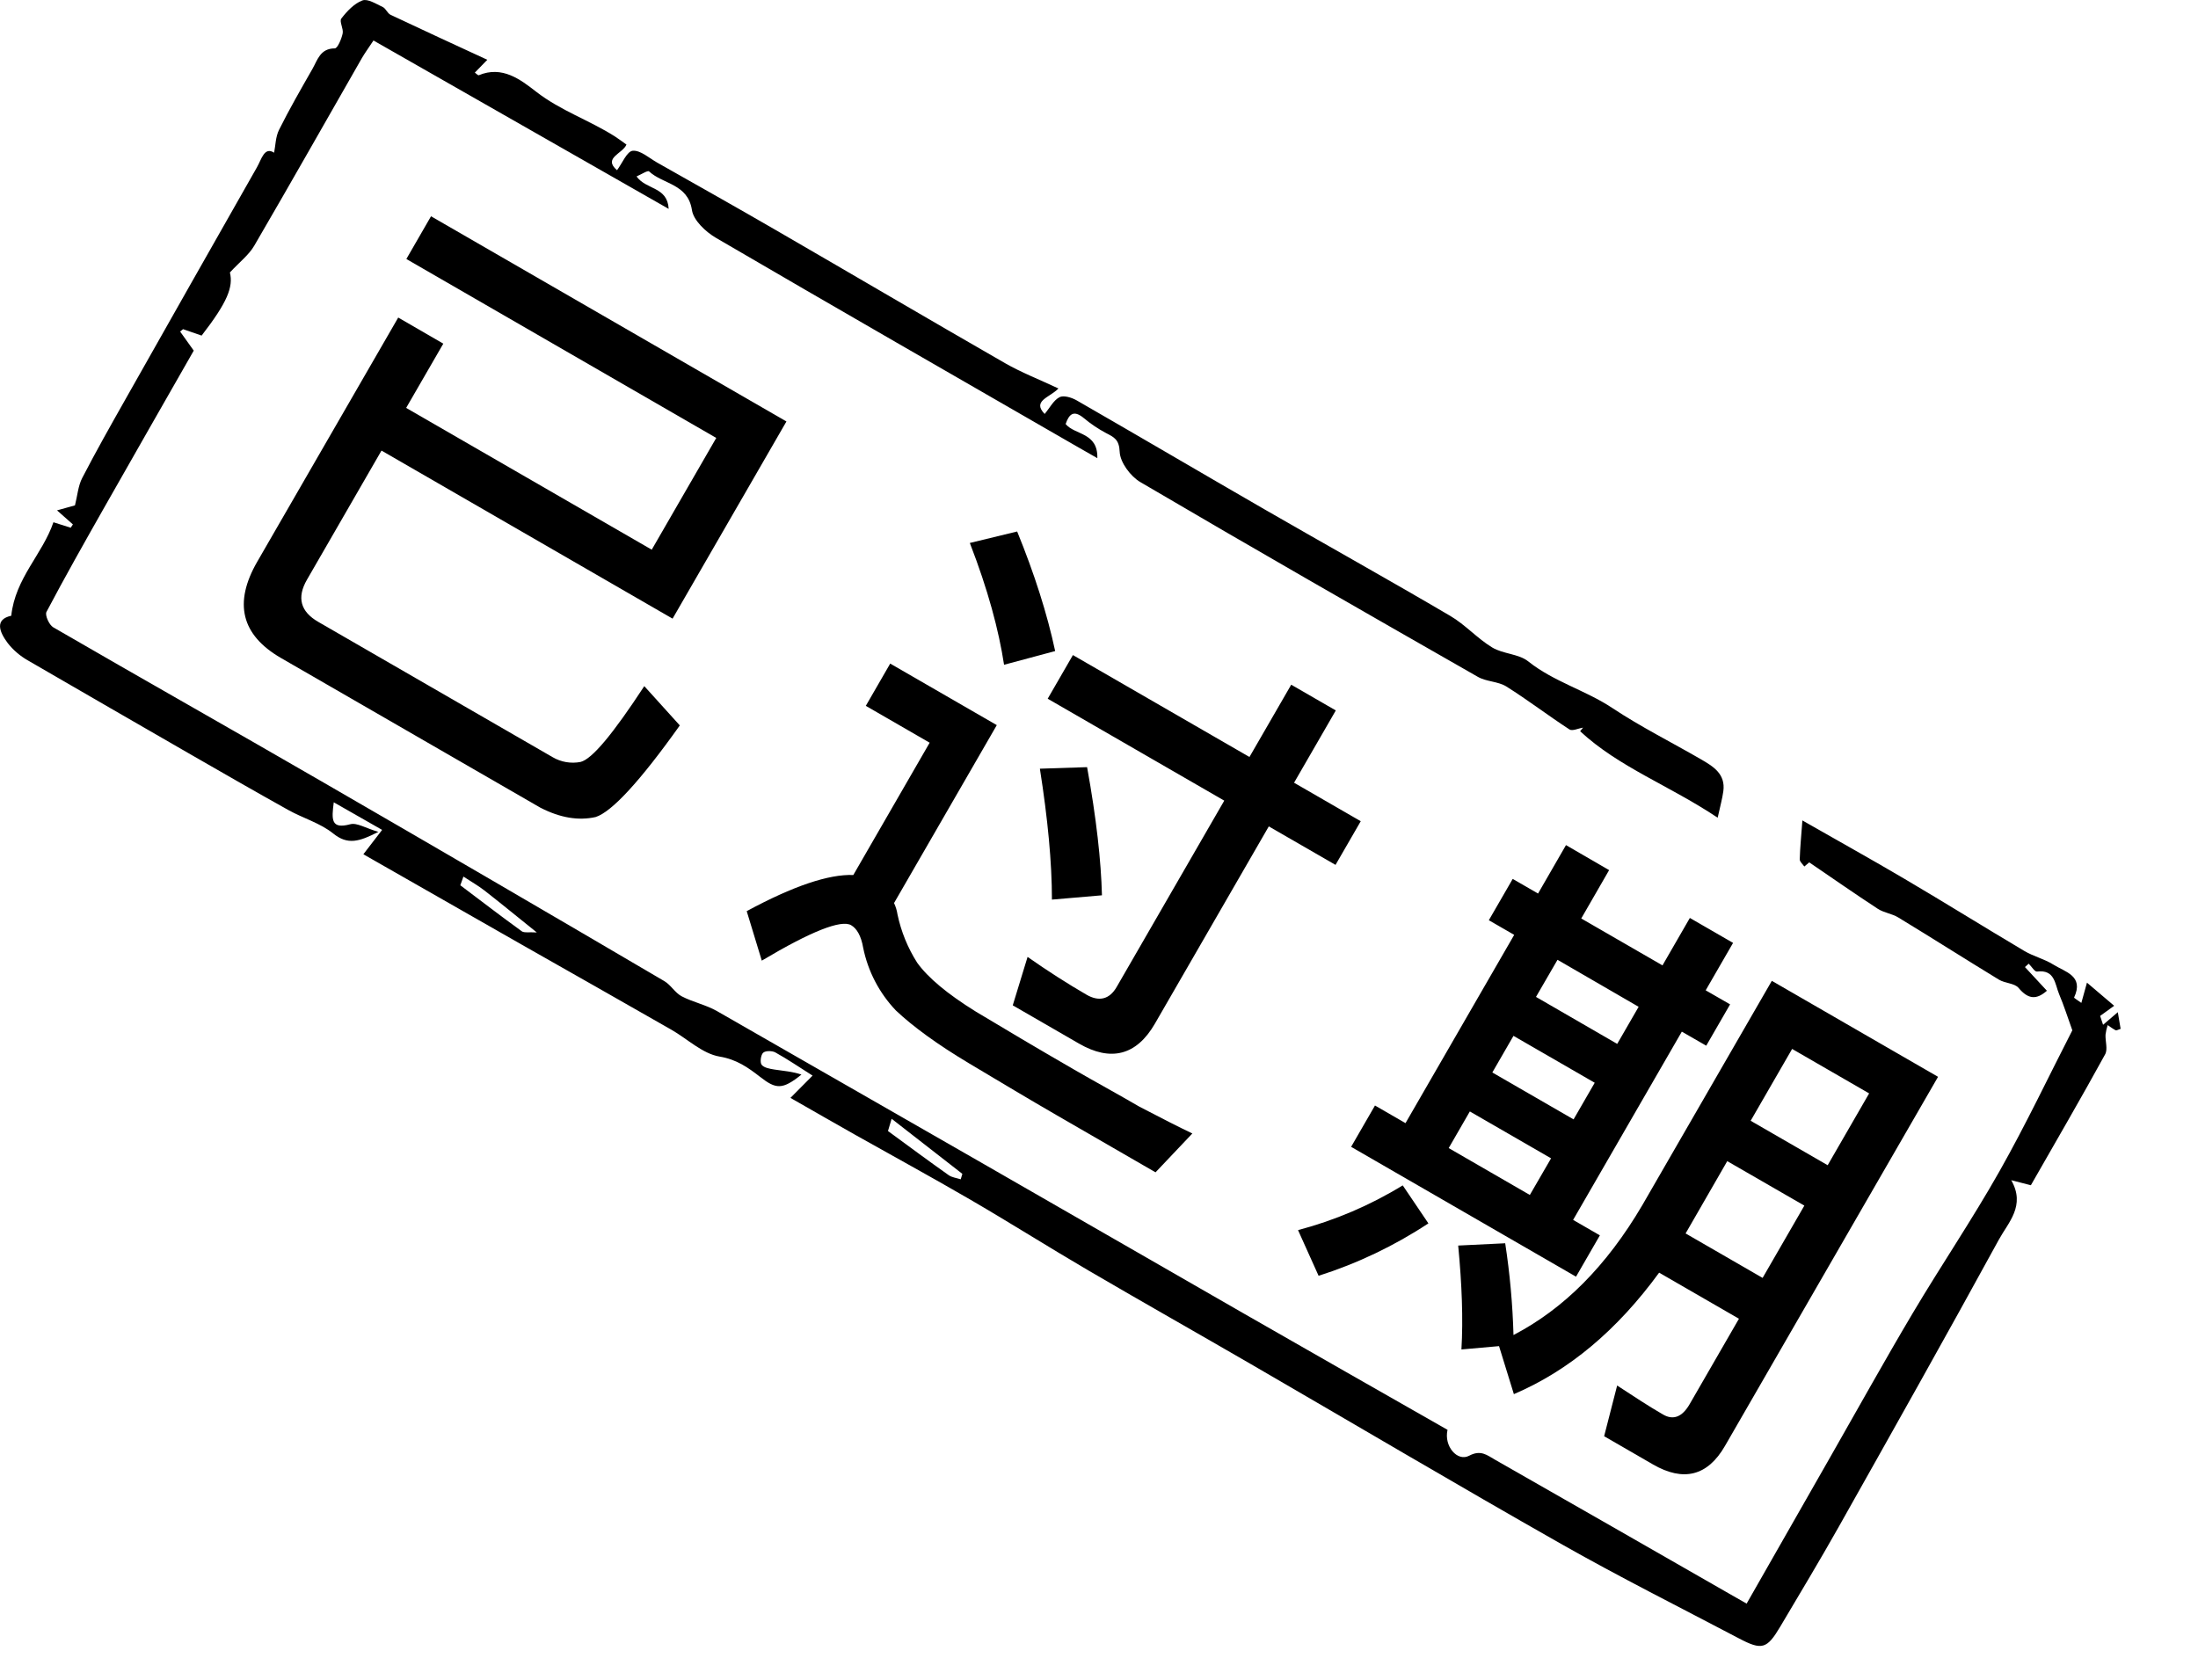
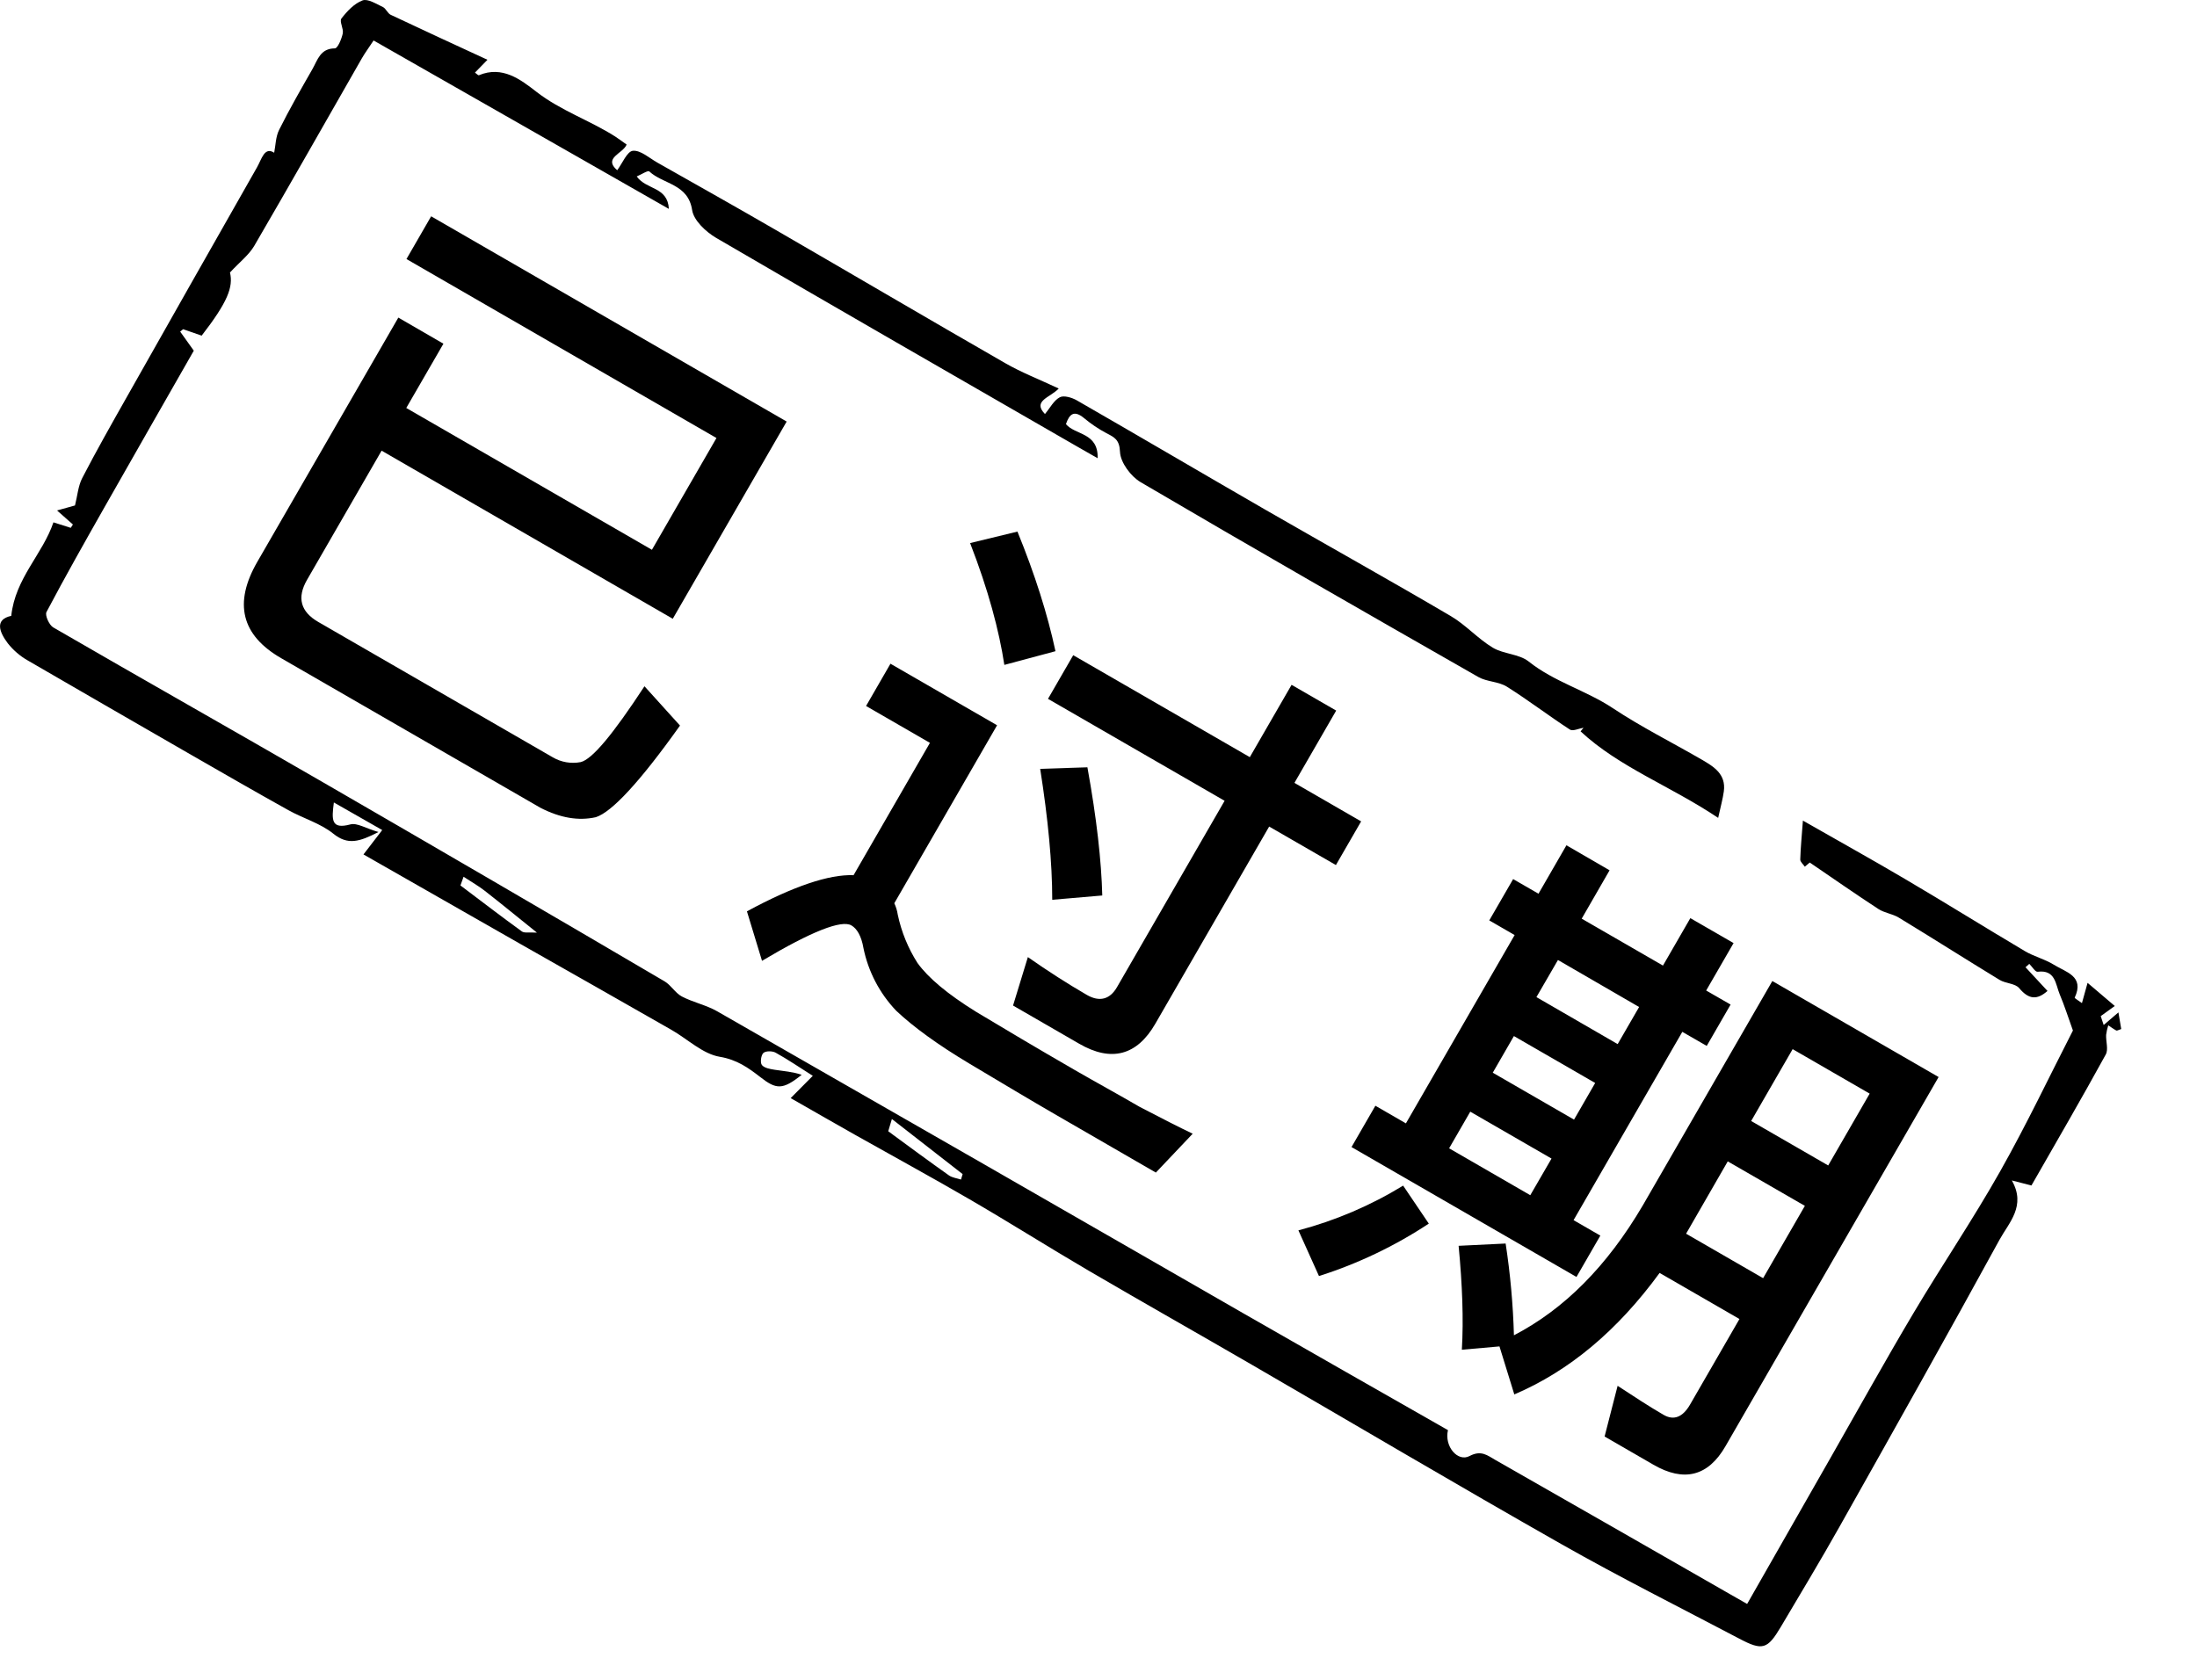
- <svg xmlns="http://www.w3.org/2000/svg" class="icon" width="200px" height="152.84px" viewBox="0 0 1340 1024" version="1.1">
-   <path d="M482.003 669.251l13.38-13.466c-8.386-5.313-15.339-10.063-22.684-14.127-1.983-1.102-6.047-1.114-7.455 0.196s-2.057 5.888-0.894 7.345c1.506 1.861 5.031 2.448 7.798 2.889 5.509 0.832 11.091 1.224 16.453 3.073-11.605 9.316-15.474 9.01-25.23 1.383-7.345-5.705-14.274-10.626-24.679-12.364s-19.587-10.761-29.38-16.367q-45.797-26.148-91.666-52.126c-31.829-18.142-63.657-36.346-96.123-54.855l11.434-14.862-29.478-16.82c-1.347 10.479-1.849 16.575 10.063 13.38 4.101-1.102 9.438 2.448 17.139 4.64-11.666 5.986-18.681 8.165-27.556 0.992-7.859-6.341-18.363-9.292-27.36-14.311-19.77-11.018-39.37-22.292-58.981-33.567q-49.934-28.744-99.807-57.659a42.087 42.087 0 0 1-12.242-10.516c-5.227-6.978-8.043-14.494 2.13-16.71 2.448-22.978 19.06-37.448 25.708-56.998l10.54 3.342c0.453-0.673 0.881-1.347 1.334-2.02l-9.683-8.569 10.944-3.048c1.506-5.974 1.922-11.875 4.407-16.686 8.459-16.343 17.53-32.367 26.589-48.392q39.871-70.586 79.951-141.062c2.816-4.897 4.493-12.756 10.454-8.875 0.869-4.37 0.881-9.695 3.011-13.943 6.292-12.634 13.344-24.863 20.321-37.08 3.134-5.472 4.725-12.548 13.662-12.585 1.689 0 4.077-5.705 4.799-9.071 0.624-2.901-2.167-7.345-0.808-9.132 3.428-4.444 7.81-9.12 12.829-11.018 3.232-1.224 8.398 2.13 12.425 4.015 1.897 0.894 2.852 3.844 4.762 4.738 19.158 9.071 38.427 17.922 58.981 27.422-3.428 3.538-5.46 5.619-7.614 7.823 1.224 0.894 2.032 1.763 2.363 1.616 14.347-6.035 25.5 2.632 35.073 10.063 14.874 11.544 32.514 17.396 48.049 27.287 2.228 1.42 4.334 3.073 6.953 4.897-2.204 5.558-14.531 8.08-5.754 15.645 3.171-4.211 6.047-11.532 9.573-11.862 4.701-0.428 9.989 4.432 14.91 7.21 24.116 13.65 48.282 27.226 72.227 41.096 46.653 27.005 93.111 54.341 139.838 81.188 9.94 5.705 20.738 9.879 32.563 15.437-5.374 5.594-16.196 7.504-8.398 15.535 3.158-3.783 5.411-8.312 9.034-10.21 2.448-1.31 7.345 0.159 10.344 1.861 38.329 22.035 76.462 44.487 114.767 66.583 37.656 21.705 75.618 42.846 113.102 64.881 9.157 5.35 16.514 13.772 25.61 19.269 6.623 4.003 16.122 3.819 21.962 8.484 15.584 12.425 34.877 17.555 51.244 28.413 17.273 11.471 35.954 20.811 53.937 31.217 7.48 4.346 15.192 8.9 13.748 19.513-0.637 4.701-1.971 9.328-3.452 16.159-29.307-19.587-60.168-30.751-83.856-52.725l1.8-2.216c-2.816 0.453-6.525 2.277-8.3 1.126-13.001-8.459-25.34-17.934-38.451-26.173-5.044-3.158-12.156-2.901-17.359-5.876-68.725-39.247-137.463-78.605-205.76-118.733-6.035-3.526-12.352-12.034-12.634-18.473-0.306-7.529-3.415-8.912-8.337-11.458a79.057 79.057 0 0 1-13.601-9.169c-5.962-4.897-8.839-2.669-11.018 3.673 5.582 6.806 19.758 4.958 19.33 20.811-5.472-3.134-9.034-5.142-12.585-7.186-73.377-42.295-146.84-84.468-219.973-127.168-6.243-3.673-13.637-10.614-14.592-16.93-2.448-16.086-17.653-15.669-26.136-23.565-0.808-0.759-4.762 1.861-7.639 3.073 5.888 8.288 18.889 6.121 19.587 19.783l-179.954-102.66c-2.999 4.542-5.264 7.602-7.161 10.895-21.827 38.096-43.434 76.328-65.555 114.265-3.293 5.631-8.924 9.904-14.813 16.257 2.118 8.888-1.469 18.106-17.249 38.5-3.587-1.224-7.443-2.595-11.311-3.917l-1.787 1.457c2.681 3.758 5.35 7.516 8.3 11.63-18.093 31.706-36.407 63.657-54.562 95.657-11.96 21.093-23.908 42.197-35.232 63.657-1.028 1.959 1.64 7.945 4.138 9.377 54.28 31.461 108.952 62.323 163.22 93.723q104.888 60.646 209.335 122.002c3.966 2.326 6.525 7.112 10.528 9.23 6.88 3.611 14.862 5.203 21.57 9.047q160.796 92.058 321.359 184.496c41.414 23.786 82.963 47.376 124.009 70.806-2.326 10.026 6.047 19.587 13.16 15.792s10.944-0.343 15.706 2.375q71.517 40.802 142.947 81.775l10.528 6.011 51.097-89.536c16.735-29.282 33.053-58.761 50.301-87.774s36.223-57.01 52.799-86.378c16.257-28.768 30.445-58.761 44.364-85.852-2.926-8.129-5.166-15.241-8.043-22.035-2.595-6.182-2.559-15.168-13.466-13.784-1.457 0.184-3.366-3.122-5.08-4.811l-2.301 2.057c4.334 4.689 8.667 9.353 13.393 14.445-6.268 5.521-11.348 5.362-17.224-1.677-2.448-2.963-8.3-2.816-11.997-5.068-20.554-12.523-40.863-25.463-61.417-37.95-3.807-2.326-8.741-2.84-12.45-5.264-14.029-9.157-27.789-18.767-41.806-28.315q-1.506 1.224-3.011 2.534c-0.979-1.469-2.816-2.95-2.779-4.383 0.208-7.112 0.906-14.2 1.616-23.712 21.362 12.242 42.002 23.663 62.323 35.66 24.484 14.409 48.49 29.38 72.888 43.862 5.607 3.342 12.242 4.897 17.8 8.373 7.112 4.493 18.816 6.806 12.634 20.052-0.135 0.269 2.24 1.702 4.419 3.305l3.428-12.352c5.827 4.897 11.018 9.34 16.588 14.103q-4.272 3.073-8.569 6.182l1.8 5.411c2.656-2.289 5.325-4.554 8.985-7.688 0.796 4.725 1.224 7.492 1.714 10.148-1.677 0.539-2.571 1.138-3.011 0.894-1.726-0.918-3.305-2.081-4.897-3.171a33.053 33.053 0 0 0-1.298 5.839c-0.184 4.015 1.469 8.875-0.22 11.96-14.69 26.773-30.066 53.227-45.295 79.841l-11.96-3.073c8.863 15.559-1.787 25.708-7.516 36.174-32.086 58.663-64.881 116.934-97.677 175.204-11.507 20.444-23.627 40.557-35.599 60.756-8.141 13.723-11.165 14.629-25.23 7.223-36.272-19.097-72.937-37.484-108.572-57.696-63.229-35.881-125.797-72.912-188.695-109.38-33.053-19.158-66.314-37.95-99.281-57.23-24.349-14.249-48.22-29.38-72.606-43.532-23.149-13.466-46.702-26.283-70.047-39.443-12.731-7.174-25.389-14.482-39.039-22.268z m59.324 20.297c13.319 9.793 25.071 18.473 37.031 26.932 2.02 1.42 4.897 1.726 7.345 2.534l0.992-3.33c-14.225-11.091-28.45-22.158-43.116-33.579-0.6 2.02-1.518 5.117-2.216 7.431zM280.626 539.733c13.393 10.099 25.279 19.232 37.435 28.034 1.53 1.102 4.346 0.416 9.194 0.735-12.511-10.063-22.145-17.959-31.951-25.61-3.673-2.865-7.786-5.178-12.78-8.459-0.11 0.331-1.151 3.232-1.897 5.301z" />
-   <path d="M232.577 274.711l-45.442 78.727q-9.414 16.306 6.892 25.708l142.849 82.473a24.484 24.484 0 0 0 16.992 2.938c7.064-1.653 19.844-17.139 38.917-46.237l21.656 23.957c-24.251 34.081-41.512 52.75-51.33 55.859-10.503 2.338-21.643 0.477-33.714-5.729l-158.029-91.201c-24.324-14.041-29.074-33.579-14.531-58.761l85.937-148.848 27.483 15.914-22.647 39.174 149.717 86.439 39.333-68.126-188.927-109.099 15.033-26.051 216.68 125.111-69.411 120.214zM590.87 648.367c-19.305-11.532-34.338-22.5-44.707-32.306a77.992 77.992 0 0 1-19.93-38.219c-1.224-7.174-3.881-11.777-7.345-13.76-6.011-3.477-24.214 3.575-54.464 21.607l-9.194-30.176c28.315-15.327 50.069-22.611 64.992-22.035l46.543-80.661-38.929-22.476 14.874-25.769 64.979 37.521-62.641 108.487a24.484 24.484 0 0 1 2.106 6.941 88.986 88.986 0 0 0 12.009 29.441c6.562 9.132 18.363 19.024 35.819 29.845 16.722 10.038 36.591 21.888 60.07 35.44 12.878 7.443 26.21 14.69 39.663 22.525 14.078 7.345 24.704 12.731 32.196 16.294l-22.451 23.688-60.707-35.085c-16.294-9.414-33.873-19.966-52.885-31.302z m52.407-251.422l-31.155 8.349c-3.195-20.921-9.793-45.748-20.872-74.259l28.854-7.002q15.89 38.929 23.174 72.912z m-25.855 215.994l9.034-29.527q18.363 12.866 35.93 23.039c7.725 4.468 14.054 2.767 18.363-4.676l65.616-113.641-107.642-62.139 15.376-26.614 107.63 62.139 25.451-44.07 27.189 15.694-25.451 44.07 40.655 23.468-15.376 26.626-40.679-23.468-69.411 120.227c-11.238 19.464-26.932 23.406-46.347 12.168z m54.378-67.085L641.306 548.474c0-22.513-2.522-49.175-7.345-79.816l28.78-0.943c5.656 31.143 8.533 57.23 9.059 78.139zM870.815 745.873a269.931 269.931 0 0 1-66.938 31.963l-12.536-27.85a239.192 239.192 0 0 0 63.829-27.275z m110.176-215.37l-16.992 29.478 49.53 28.597 16.686-28.915 26.344 15.204-16.698 28.915 14.886 8.569-14.543 25.194-14.886-8.569-66.277 114.779 16.318 9.426-14.543 25.194-137.108-79.168 14.543-25.194 18.608 10.748 66.265-114.791-15.461-8.924 14.555-25.194 15.449 8.924 17.028-29.527zM932.66 728.551l12.94-22.329-49.518-28.585-12.891 22.329z m-9.965 85.399c30.604-15.914 56.728-42.063 78.494-79.106l78.996-136.839 101.338 58.516-129.898 225.041c-10.577 18.363-25.316 22.035-43.924 11.275l-29.748-17.187 7.933-30.911c9.977 6.513 19.085 12.548 27.96 17.665 6.292 3.673 11.764 1.457 16.22-6.28L1060.146 804.021l-48.661-28.095c-25.708 35.195-55.088 59.777-88.557 74.063l-9.047-29.27-22.929 2.032c1.102-18.448 0.294-39.529-1.971-63.351l28.658-1.396a452.579 452.579 0 0 1 5.056 55.945z m36.627-131.477l12.891-22.329-49.53-28.597-12.891 22.329z m-9.793-97.298l-13.123 22.623 49.518 28.646 13.062-22.611z m78.09 166.843l46.947 27.103 25.451-44.07-47.008-27.116z m111.89-85.386l-46.947-27.116-25.279 43.801 46.947 27.103z" />
+ <svg xmlns="http://www.w3.org/2000/svg" class="icon" width="200px" height="152.95px" viewBox="0 0 1339 1024" version="1.1">
+   <path d="M482.002 669.252l13.38-13.466c-8.385-5.312-15.338-10.062-22.683-14.127-1.984-1.1-6.048-1.114-7.456 0.196s-2.056 5.89-0.893 7.345c1.505 1.861 5.03 2.45 7.798 2.89 5.509 0.832 11.09 1.224 16.453 3.072-11.606 9.316-15.474 9.01-25.23 1.383-7.346-5.704-14.275-10.625-24.68-12.364s-19.587-10.76-29.38-16.367q-45.797-26.148-91.667-52.126c-31.829-18.142-63.657-36.345-96.122-54.855l11.433-14.862-29.478-16.82c-1.346 10.48-1.848 16.576 10.063 13.38 4.101-1.1 9.438 2.45 17.138 4.64-11.666 5.986-18.68 8.165-27.556 0.992-7.859-6.342-18.362-9.292-27.36-14.31-19.77-11.018-39.37-22.292-58.98-33.567q-49.934-28.744-99.807-57.66a42.087 42.087 0 0 1-12.242-10.514c-5.227-6.978-8.043-14.495 2.13-16.71 2.448-22.978 19.06-37.448 25.708-56.998l10.54 3.342c0.453-0.673 0.88-1.347 1.334-2.02l-9.683-8.57 10.944-3.048c1.506-5.974 1.922-11.874 4.407-16.685 8.46-16.343 17.53-32.367 26.59-48.392q39.87-70.586 79.95-141.061c2.816-4.897 4.493-12.756 10.455-8.875 0.869-4.37 0.88-9.696 3.01-13.944 6.293-12.633 13.344-24.863 20.322-37.08 3.134-5.472 4.725-12.548 13.662-12.585 1.69 0 4.076-5.704 4.798-9.07 0.625-2.902-2.166-7.346-0.808-9.133 3.428-4.444 7.81-9.12 12.83-11.018 3.232-1.224 8.398 2.13 12.425 4.016 1.898 0.893 2.853 3.844 4.762 4.737 19.16 9.07 38.427 17.922 58.981 27.422a2138.72 2138.72 0 0 1-7.614 7.822c1.224 0.894 2.032 1.763 2.362 1.616 14.348-6.035 25.5 2.632 35.073 10.063 14.874 11.544 32.514 17.396 48.05 27.287 2.227 1.42 4.333 3.073 6.952 4.897-2.203 5.557-14.53 8.08-5.753 15.645 3.17-4.212 6.047-11.532 9.573-11.863 4.7-0.428 9.99 4.432 14.91 7.21 24.117 13.65 48.282 27.226 72.227 41.096 46.653 27.005 93.11 54.341 139.837 81.187 9.94 5.705 20.737 9.88 32.563 15.437-5.374 5.594-16.196 7.504-8.398 15.535 3.16-3.783 5.411-8.313 9.035-10.21 2.448-1.31 7.345 0.16 10.344 1.86 38.329 22.036 76.462 44.487 114.767 66.584 37.655 21.704 75.617 42.846 113.101 64.88 9.156 5.35 16.514 13.773 25.61 19.27 6.622 4.003 16.122 3.82 21.961 8.483 15.584 12.426 34.877 17.555 51.244 28.414 17.273 11.47 35.954 20.81 53.938 31.216 7.48 4.346 15.192 8.9 13.747 19.514-0.637 4.7-1.97 9.328-3.452 16.158-29.307-19.586-60.169-30.751-83.856-52.725l1.8-2.215c-2.816 0.453-6.526 2.277-8.3 1.126-13.002-8.46-25.34-17.934-38.452-26.173-5.044-3.16-12.156-2.901-17.36-5.876-68.723-39.247-137.461-78.605-205.758-118.733-6.035-3.526-12.352-12.034-12.634-18.473-0.306-7.529-3.415-8.912-8.336-11.458a79.057 79.057 0 0 1-13.6-9.17c-5.963-4.896-8.84-2.668-11.018 3.673 5.582 6.806 19.758 4.958 19.33 20.811-5.473-3.134-9.035-5.142-12.585-7.186-73.377-42.295-146.84-84.468-219.972-127.168-6.243-3.672-13.637-10.612-14.592-16.93-2.448-16.085-17.653-15.67-26.136-23.564-0.808-0.76-4.762 1.86-7.64 3.072 5.89 8.288 18.89 6.12 19.588 19.783L227.69 24.675c-2.999 4.542-5.263 7.603-7.16 10.896-21.828 38.096-43.435 76.327-65.555 114.263-3.293 5.632-8.924 9.904-14.812 16.258 2.118 8.887-1.47 18.105-17.25 38.5-3.586-1.224-7.442-2.595-11.31-3.917l-1.788 1.456c2.68 3.76 5.35 7.517 8.3 11.63-18.093 31.706-36.407 63.657-54.561 95.657-11.96 21.093-23.91 42.198-35.232 63.658-1.03 1.958 1.64 7.945 4.137 9.377 54.28 31.46 108.952 62.323 163.22 93.723q104.887 60.645 209.334 122.001c3.966 2.326 6.525 7.112 10.528 9.23 6.88 3.611 14.86 5.203 21.57 9.047Q597.907 708.512 758.47 800.95c41.414 23.785 82.962 47.374 124.01 70.805-2.327 10.026 6.046 19.587 13.158 15.792s10.944-0.343 15.706 2.375q71.517 40.802 142.948 81.775l10.528 6.01 51.097-89.536c16.734-29.282 33.053-58.76 50.3-87.772s36.225-57.01 52.8-86.378c16.257-28.769 30.444-58.761 44.363-85.852-2.925-8.129-5.166-15.24-8.043-22.035-2.595-6.182-2.558-15.168-13.466-13.784-1.456 0.183-3.366-3.122-5.08-4.812l-2.3 2.057c4.332 4.69 8.666 9.353 13.391 14.445-6.268 5.521-11.348 5.362-17.223-1.677-2.448-2.962-8.3-2.815-11.997-5.068-20.554-12.523-40.863-25.463-61.417-37.95-3.807-2.325-8.74-2.84-12.45-5.263-14.03-9.157-27.79-18.767-41.806-28.316q-1.505 1.225-3.011 2.534c-0.98-1.469-2.816-2.95-2.78-4.382 0.209-7.113 0.907-14.2 1.617-23.712 21.362 12.241 42.002 23.663 62.323 35.66 24.483 14.408 48.49 29.38 72.887 43.862 5.606 3.342 12.241 4.897 17.8 8.374 7.112 4.492 18.815 6.806 12.633 20.052-0.135 0.27 2.24 1.701 4.42 3.305l3.427-12.352c5.827 4.897 11.017 9.34 16.587 14.103q-4.272 3.072-8.57 6.182l1.8 5.41c2.657-2.289 5.326-4.553 8.986-7.687 0.796 4.725 1.224 7.492 1.714 10.148-1.677 0.54-2.57 1.14-3.012 0.894-1.726-0.918-3.305-2.08-4.896-3.17a33.053 33.053 0 0 0-1.298 5.838c-0.184 4.016 1.47 8.876-0.22 11.96-14.69 26.773-30.066 53.228-45.295 79.842l-11.96-3.073c8.864 15.56-1.787 25.708-7.516 36.174-32.085 58.663-64.881 116.933-97.677 175.204-11.507 20.444-23.627 40.557-35.6 60.756-8.14 13.723-11.164 14.63-25.229 7.222-36.273-19.097-72.937-37.484-108.573-57.695-63.229-35.88-125.795-72.912-188.694-109.38-33.052-19.158-66.313-37.95-99.28-57.23-24.35-14.25-48.22-29.38-72.607-43.532-23.149-13.466-46.702-26.283-70.046-39.443-12.731-7.173-25.39-14.482-39.04-22.267z m59.323 20.297c13.32 9.794 25.071 18.473 37.031 26.932 2.02 1.42 4.897 1.726 7.346 2.534l0.991-3.33c-14.225-11.09-28.45-22.157-43.115-33.579-0.6 2.02-1.518 5.117-2.216 7.43z m-260.7-149.815c13.392 10.1 25.28 19.232 37.435 28.034 1.53 1.102 4.346 0.416 9.194 0.735-12.51-10.063-22.145-17.96-31.95-25.61-3.674-2.865-7.787-5.179-12.78-8.46-0.11 0.331-1.152 3.232-1.899 5.301z" />
+   <path d="M232.576 274.712l-45.442 78.728q-9.413 16.306 6.893 25.708l142.849 82.472a24.484 24.484 0 0 0 16.992 2.938c7.063-1.652 19.843-17.138 38.916-46.237l21.656 23.957c-24.251 34.082-41.512 52.75-51.33 55.86-10.503 2.337-21.643 0.476-33.714-5.73l-158.028-91.2c-24.324-14.042-29.074-33.58-14.531-58.761l85.936-148.848 27.483 15.914-22.647 39.174 149.717 86.44 39.333-68.126-188.928-109.1 15.033-26.05 216.68 125.111-69.411 120.215zM590.868 648.37c-19.306-11.532-34.339-22.5-44.707-32.306a77.992 77.992 0 0 1-19.93-38.219c-1.223-7.174-3.88-11.777-7.344-13.76-6.01-3.476-24.214 3.575-54.464 21.607l-9.193-30.176c28.315-15.327 50.068-22.61 64.99-22.035l46.543-80.66-38.927-22.476 14.872-25.77 64.98 37.522-62.64 108.486a24.484 24.484 0 0 1 2.104 6.94 88.986 88.986 0 0 0 12.01 29.442c6.56 9.132 18.362 19.024 35.82 29.846 16.721 10.038 36.59 21.888 60.07 35.44 12.878 7.443 26.21 14.69 39.663 22.524 14.078 7.346 24.704 12.732 32.196 16.294l-22.452 23.688-60.707-35.085c-16.294-9.414-33.873-19.966-52.884-31.302z m52.407-251.421l-31.156 8.349c-3.195-20.921-9.793-45.748-20.872-74.259l28.854-7.002q15.89 38.929 23.174 72.912zM617.42 612.94l9.034-29.527q18.363 12.866 35.93 23.04c7.725 4.467 14.054 2.766 18.363-4.677l65.616-113.64-107.642-62.14 15.375-26.613 107.63 62.14 25.45-44.07 27.19 15.693-25.45 44.07 40.654 23.467-15.376 26.626-40.68-23.468-69.409 120.227c-11.239 19.464-26.933 23.406-46.348 12.168z m54.378-67.085l-30.494 2.62c0-22.513-2.522-49.175-7.345-79.816l28.78-0.942c5.656 31.142 8.533 57.23 9.06 78.14z m199.015 200.019a269.93 269.93 0 0 1-66.938 31.963l-12.536-27.85a239.191 239.191 0 0 0 63.829-27.275z m110.175-215.37l-16.992 29.478 49.53 28.597 16.686-28.915 26.344 15.204-16.697 28.915 14.886 8.57-14.544 25.193-14.886-8.57-66.277 114.78 16.32 9.426-14.545 25.194-137.107-79.168 14.544-25.194 18.607 10.749 66.264-114.79-15.462-8.926 14.556-25.193 15.45 8.924 17.027-29.527z m-48.33 198.048l12.94-22.33-49.519-28.584-12.89 22.329z m-9.966 85.398c30.605-15.914 56.73-42.062 78.495-79.106l78.996-136.839 101.337 58.516-129.897 225.04c-10.577 18.362-25.316 22.035-43.924 11.274l-29.747-17.187 7.932-30.91c9.978 6.512 19.085 12.547 27.96 17.664 6.293 3.673 11.765 1.457 16.221-6.28l30.078-52.1-48.66-28.095c-25.709 35.195-55.089 59.777-88.558 74.062l-9.047-29.27-22.929 2.033c1.102-18.448 0.294-39.53-1.97-63.351l28.658-1.396a452.578 452.578 0 0 1 5.055 55.945z m36.628-131.476l12.89-22.33-49.53-28.596-12.89 22.329z m-9.794-97.298L936.403 607.8l49.518 28.645 13.062-22.61z m78.09 166.843l46.948 27.103 25.45-44.07-47.008-27.116z m111.89-85.386l-46.947-27.116-25.279 43.801 46.947 27.104z" />
</svg>
